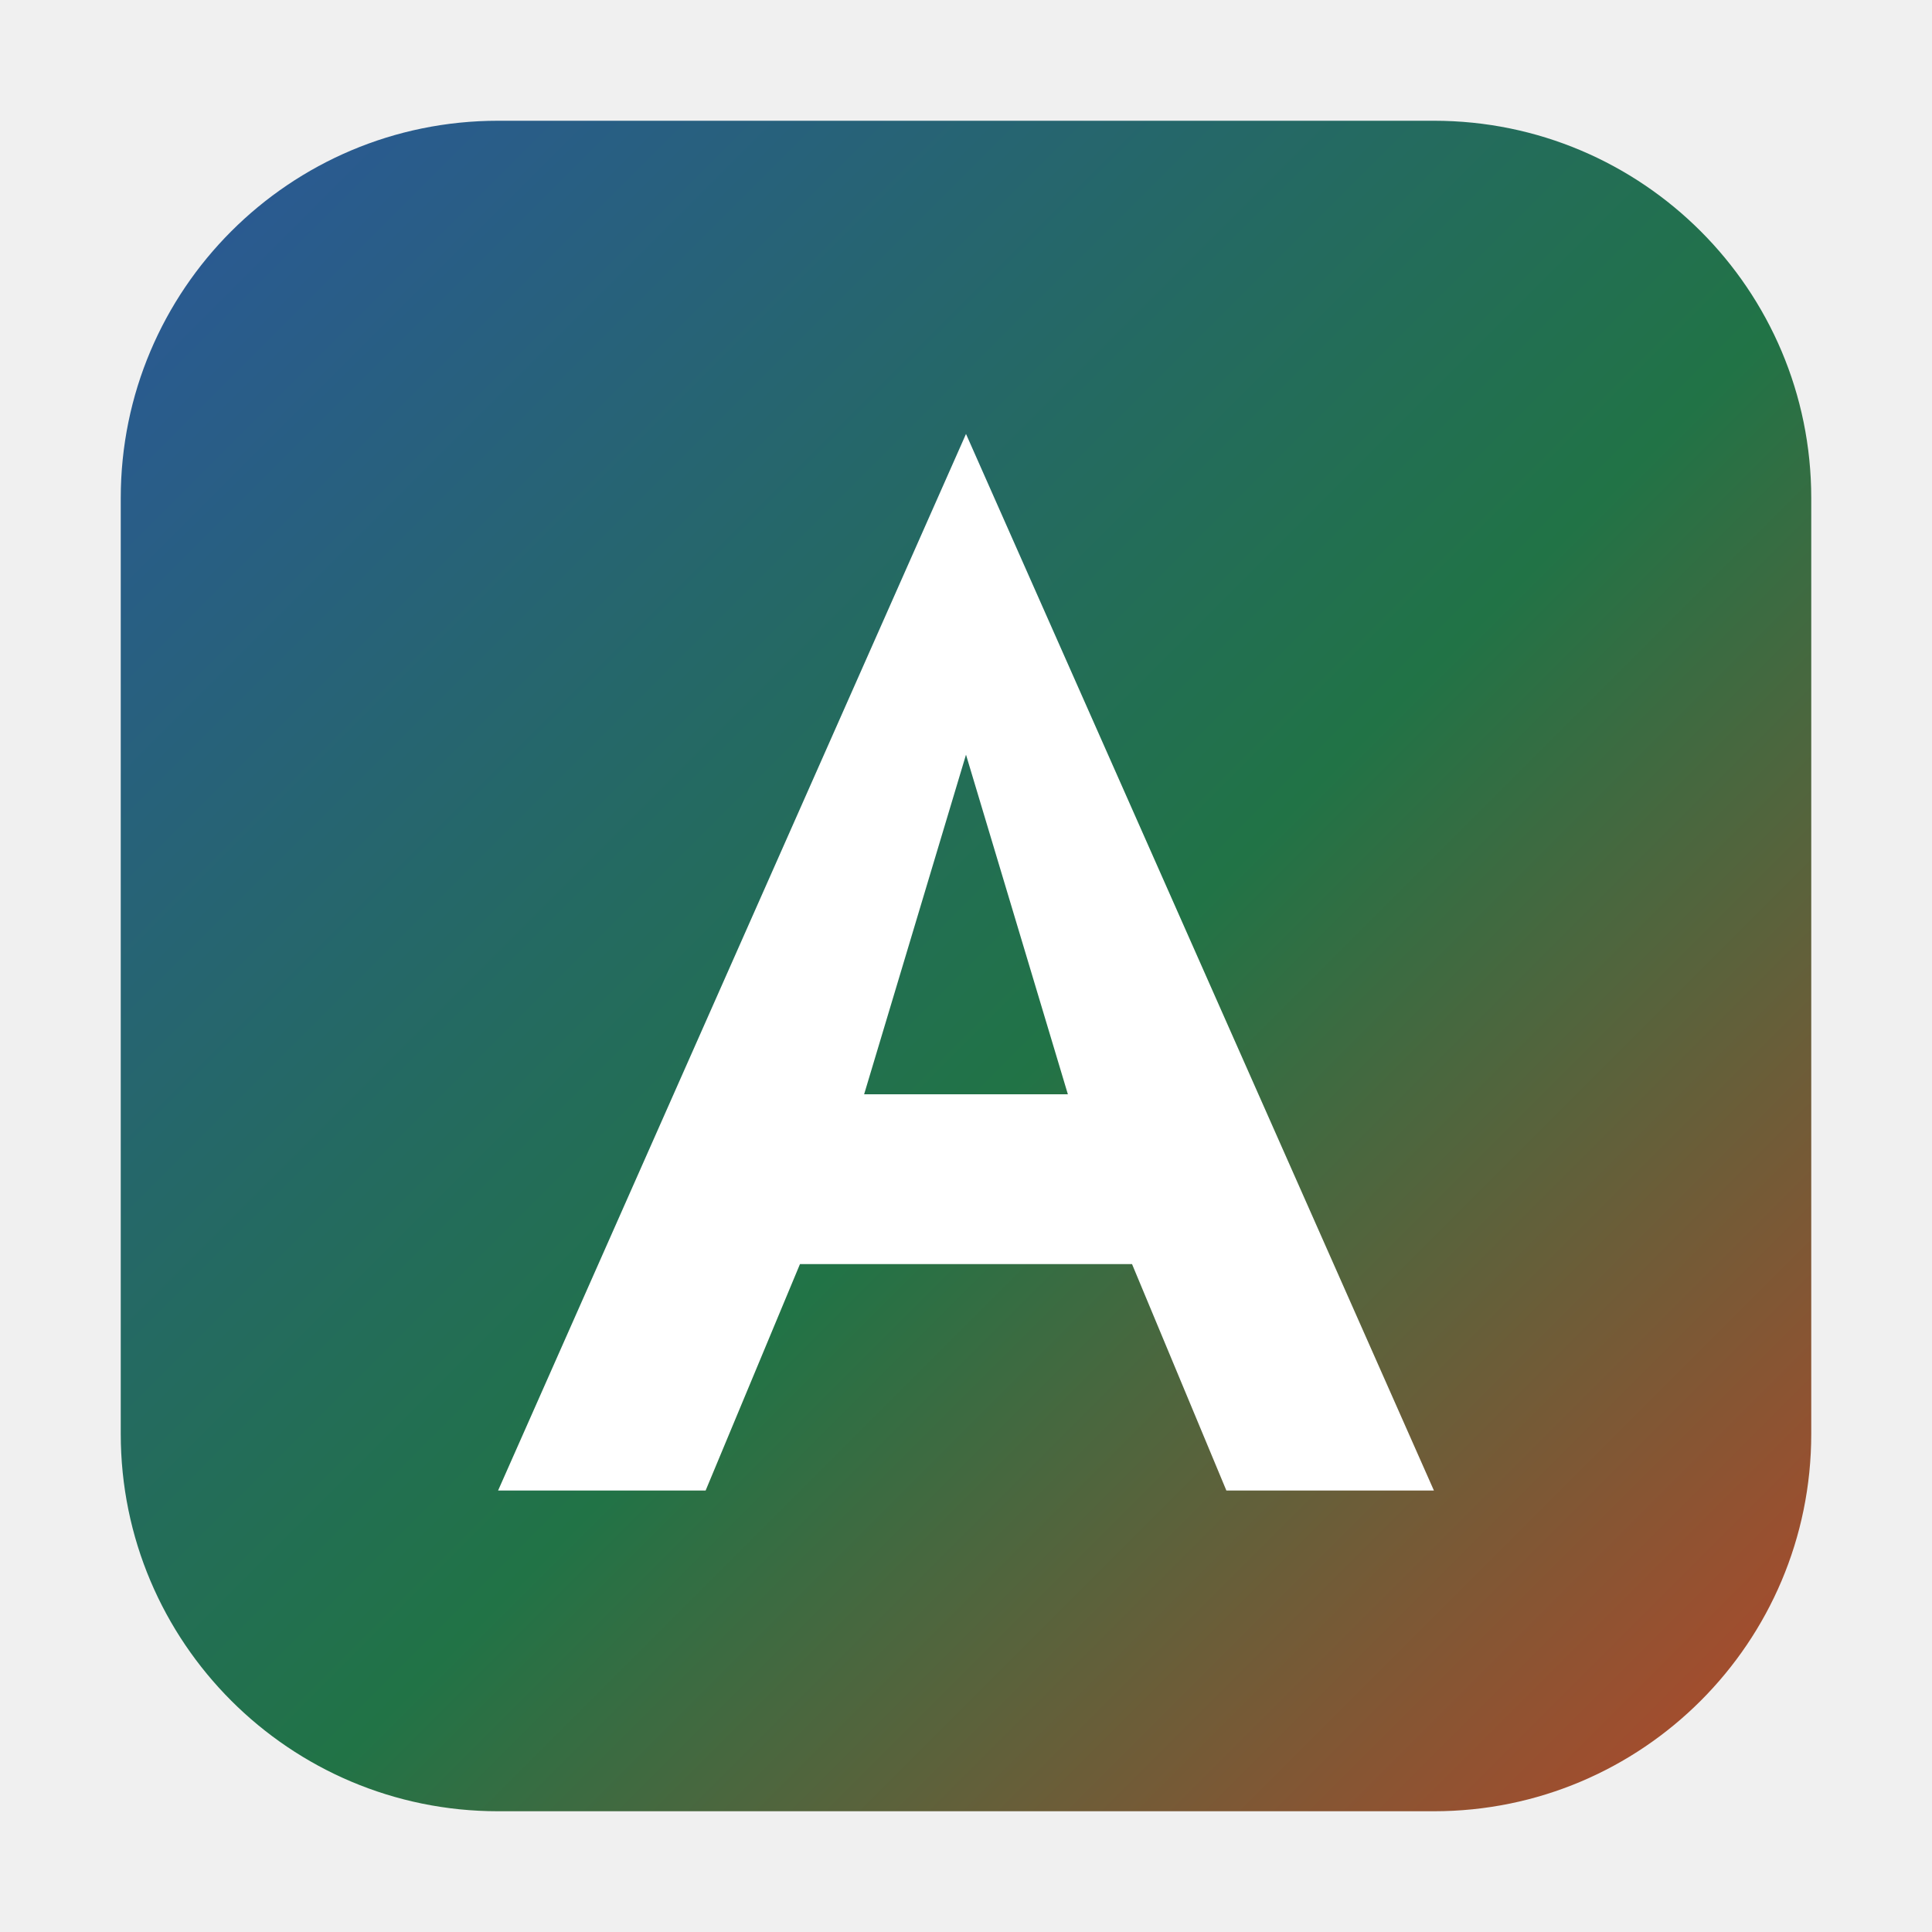
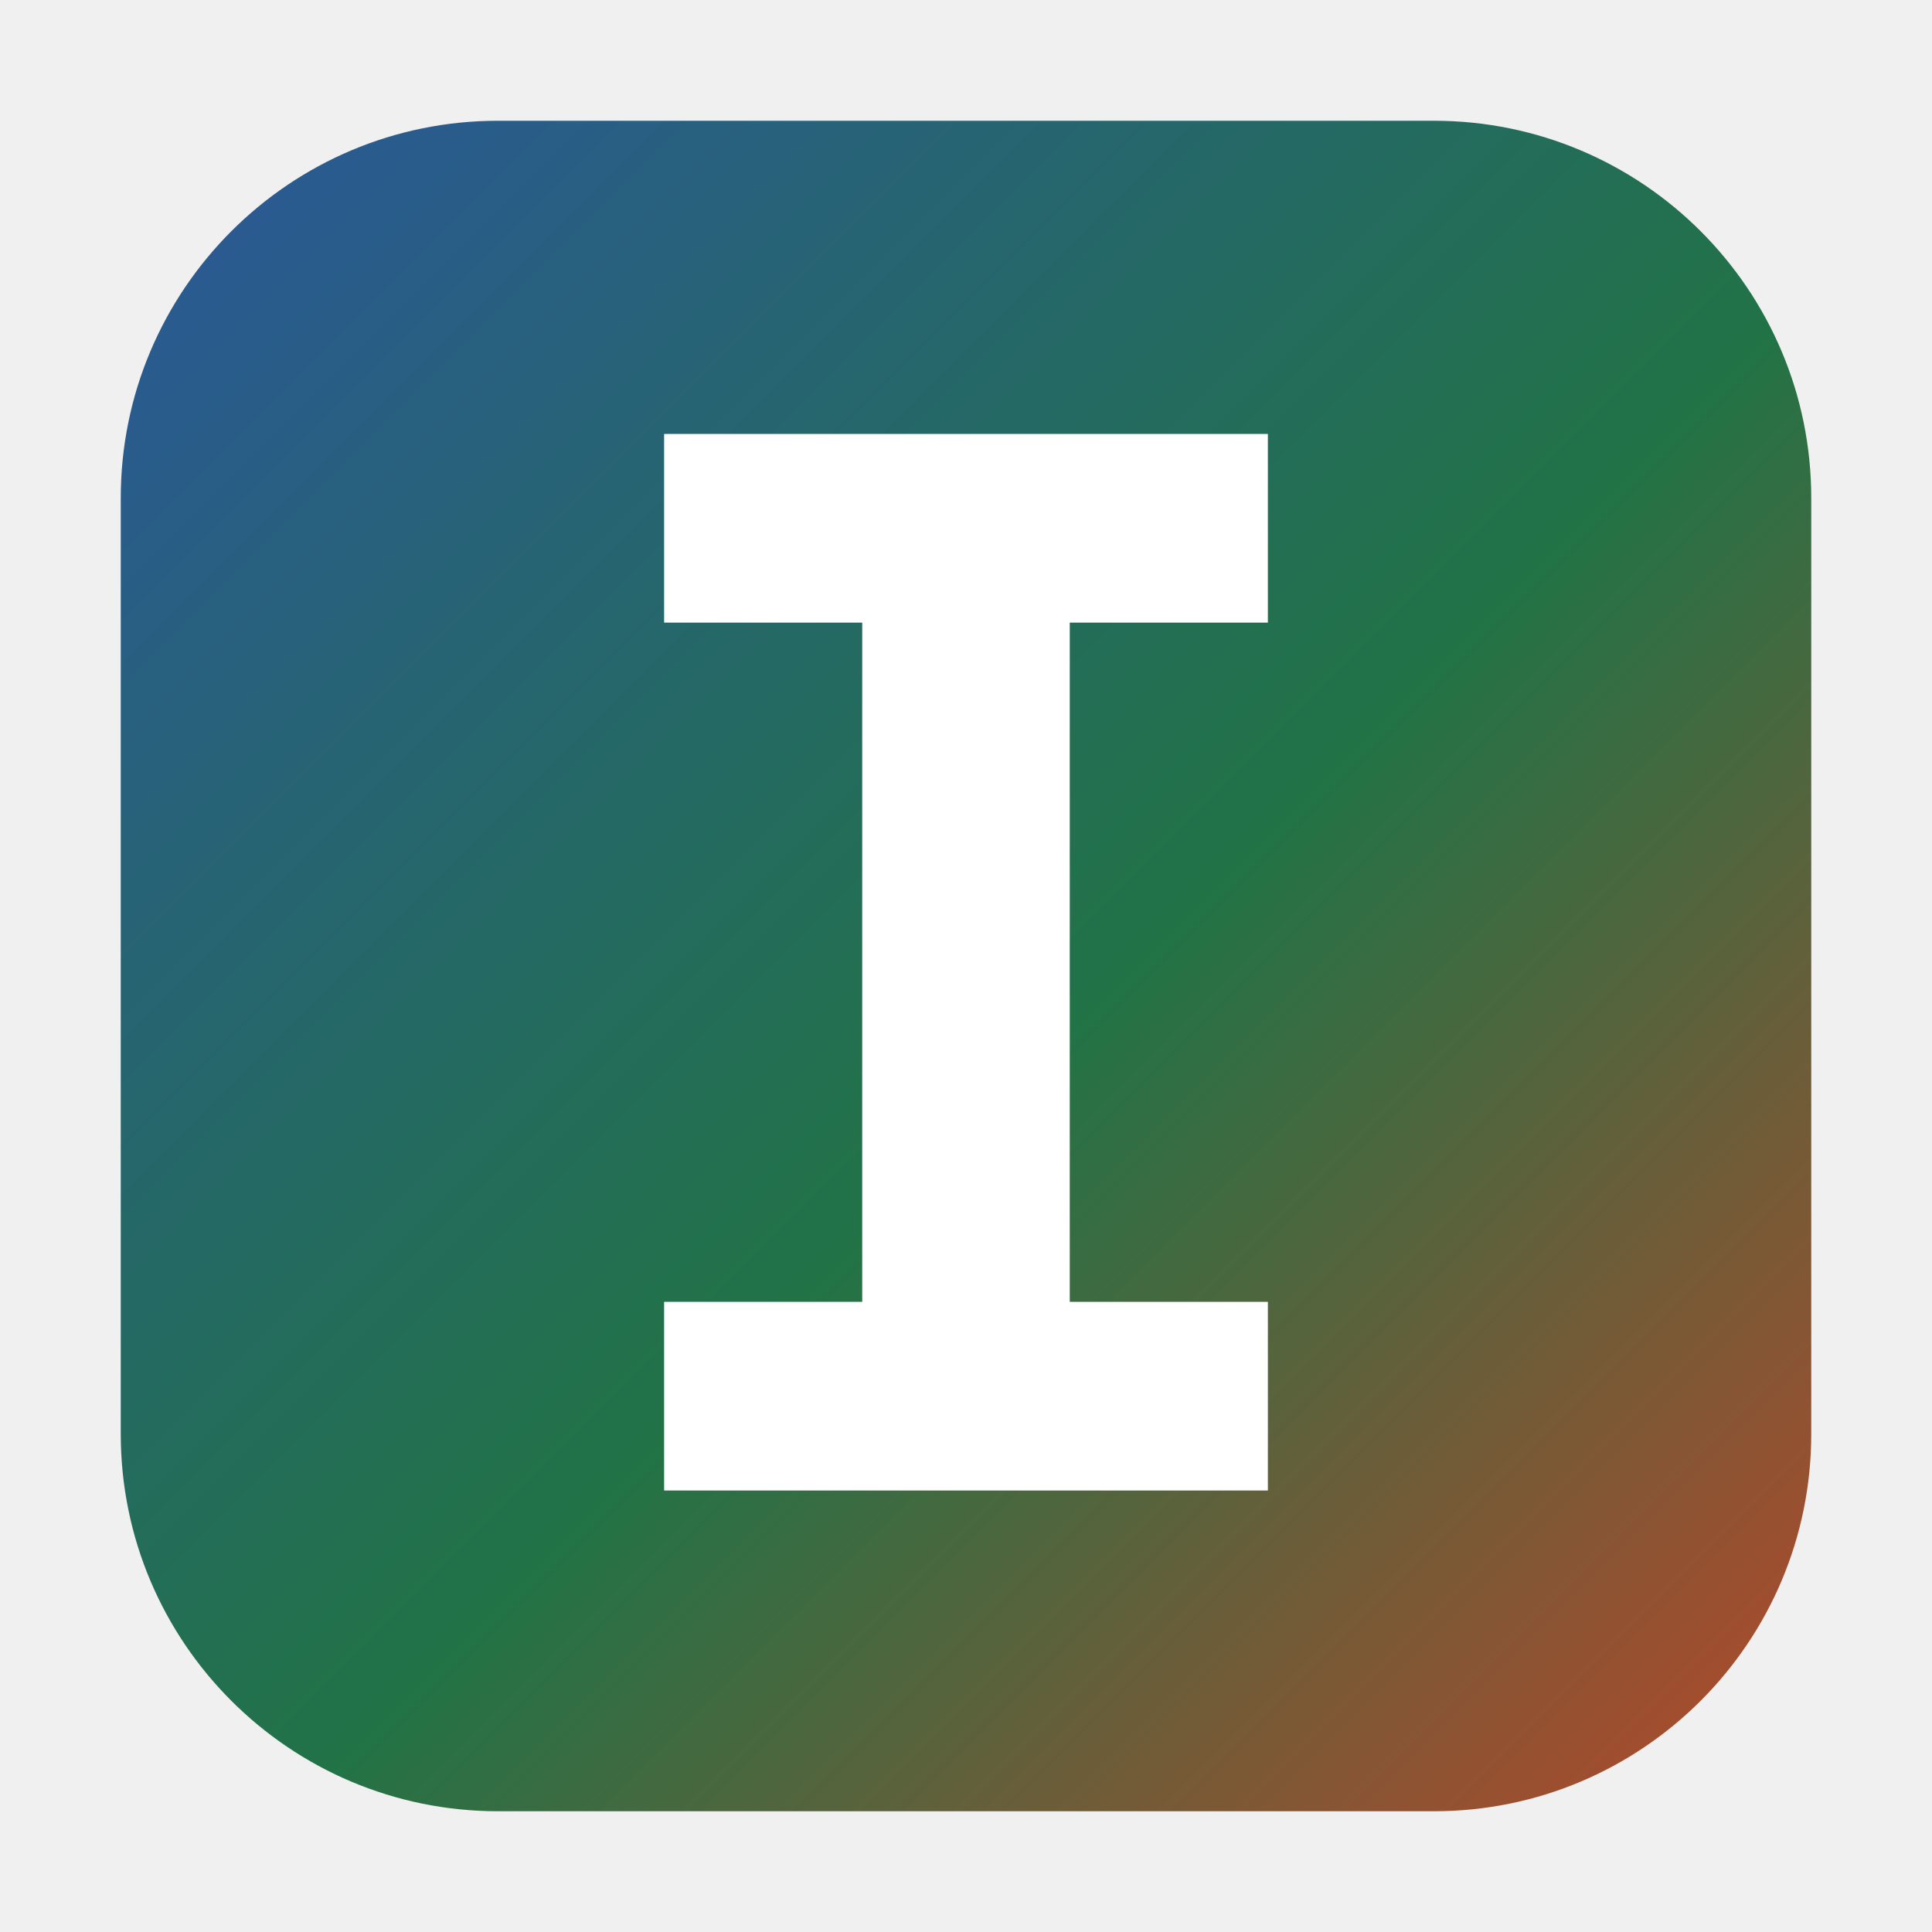
<svg xmlns="http://www.w3.org/2000/svg" width="1024" height="1024" viewBox="0 0 1024 1024">
  <defs>
    <linearGradient id="g" x1="0" y1="0" x2="1" y2="1">
      <stop offset="0" stop-color="#2b579a" />
      <stop offset="0.55" stop-color="#217346" />
      <stop offset="1" stop-color="#b7472a" />
    </linearGradient>
  </defs>
  <rect x="64" y="64" width="896" height="896" rx="200" fill="url(#g)" />
-   <path d="M512 230 L760 790 H650 L600 670 H424 L374 790 H264 Z M512 400 L458 580 H566 Z" fill="#fff" />
+   <path d="M352 230 H672 V330 H567 V690 H672 V790 H352 V690 H457 V330 H352 Z" fill="#fff" />
</svg>
